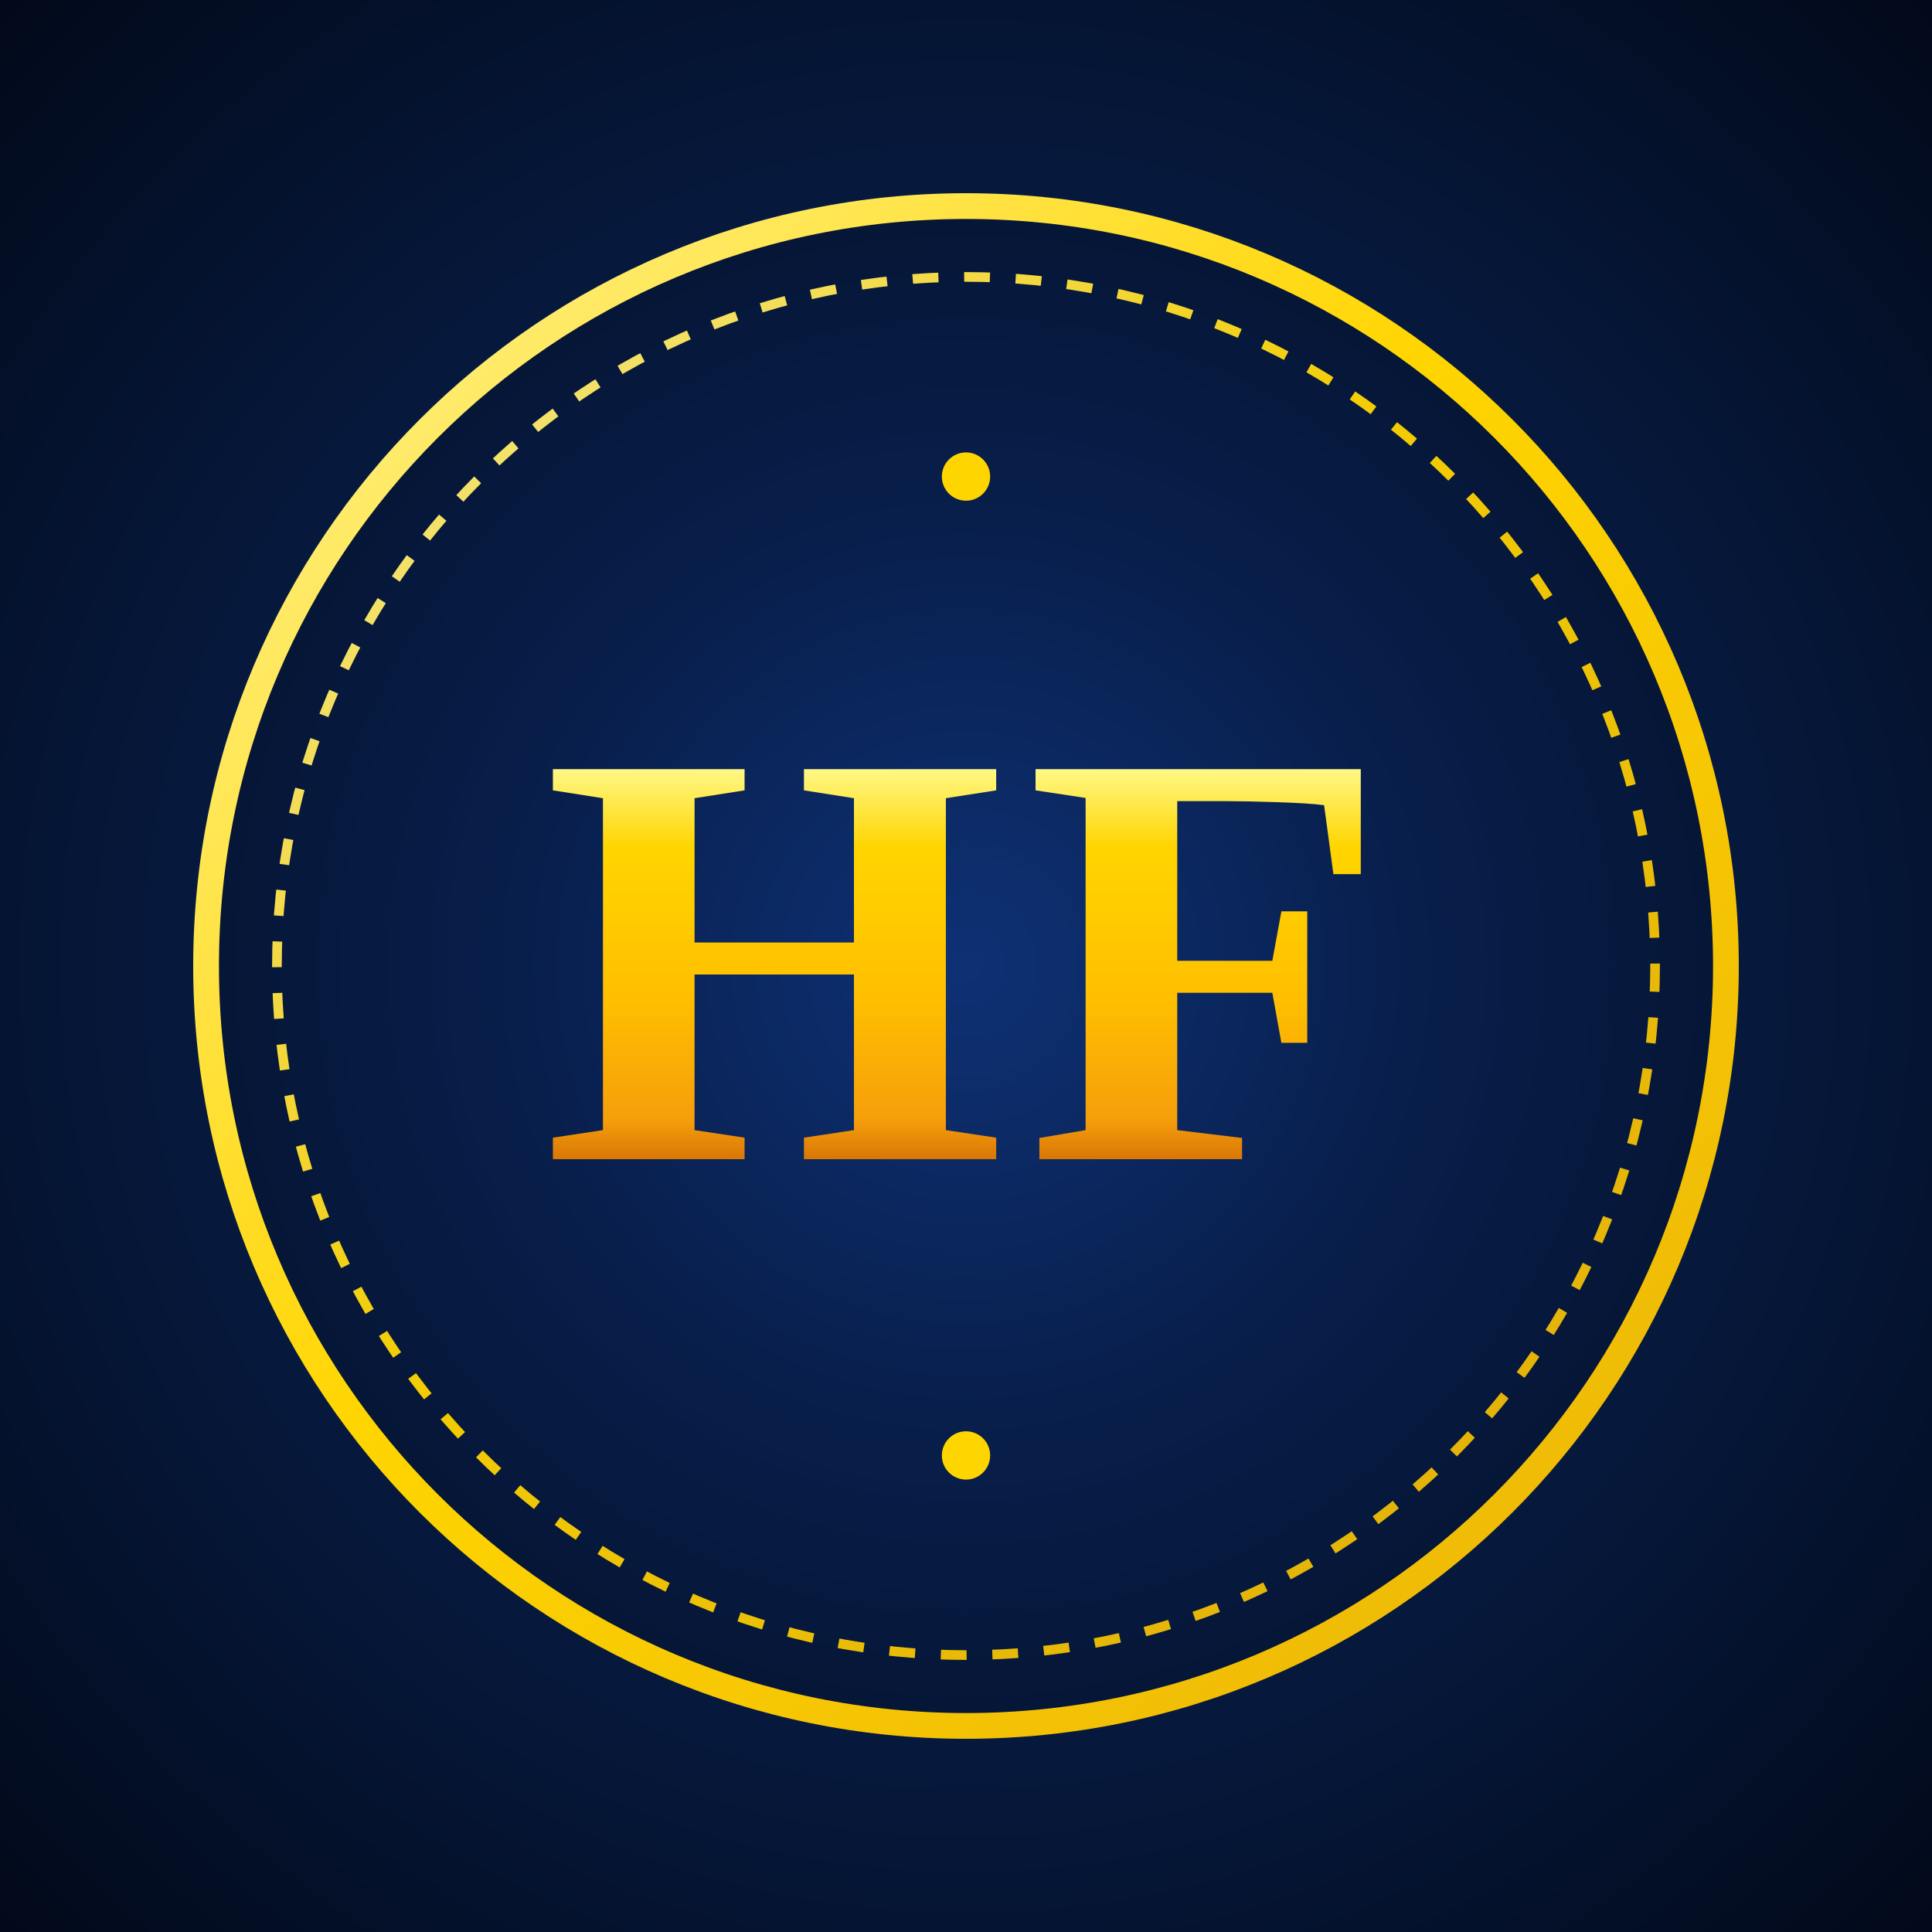
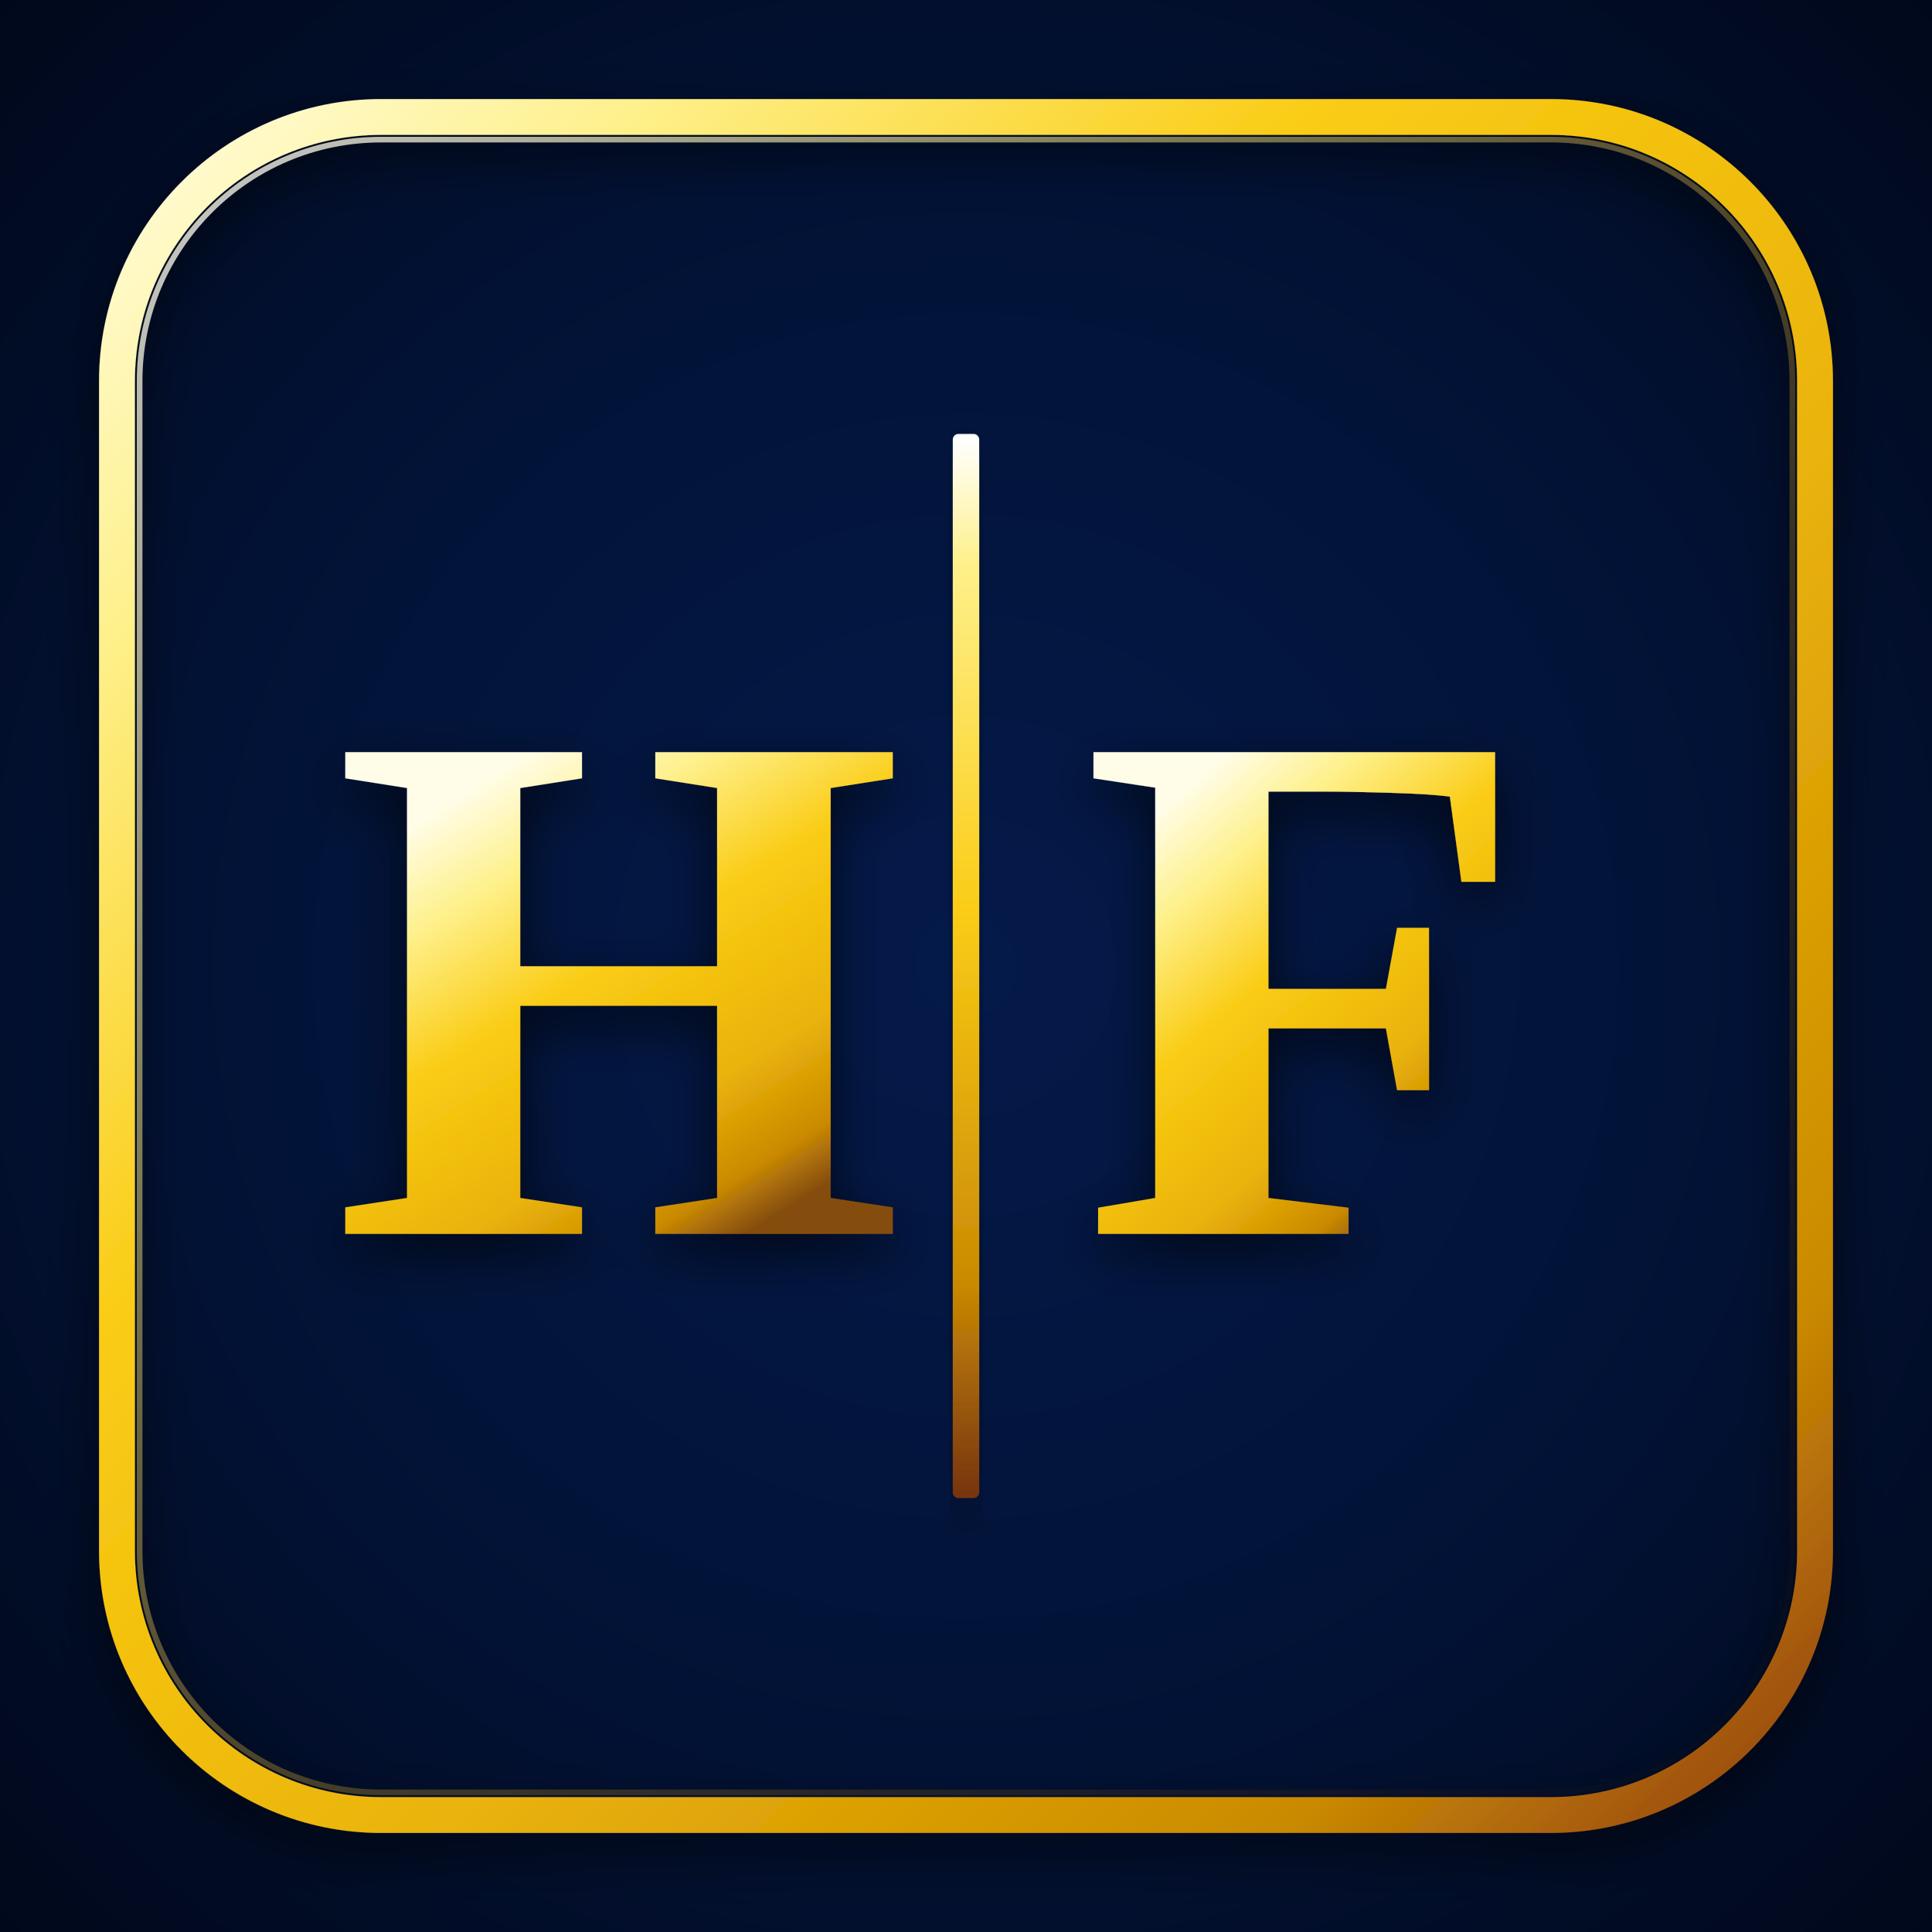
- <svg xmlns="http://www.w3.org/2000/svg" viewBox="0 0 600 600" width="600" height="600">
+ <svg xmlns="http://www.w3.org/2000/svg" viewBox="0 0 1024 1024" width="1024" height="1024">
  <defs>
-     <radialGradient id="bocaNavyBg" cx="50%" cy="50%" r="72%">
-       <stop offset="0%" stop-color="#0c2963" />
-       <stop offset="50%" stop-color="#071b42" />
-       <stop offset="85%" stop-color="#030e24" />
-       <stop offset="100%" stop-color="#020817" />
+     <radialGradient id="bocaNavy" cx="50%" cy="50%" r="75%">
+       <stop offset="0%" stop-color="#041a4a" />
+       <stop offset="55%" stop-color="#021235" />
+       <stop offset="85%" stop-color="#010a20" />
+       <stop offset="100%" stop-color="#000717" />
    </radialGradient>
-     <radialGradient id="bocaDiscBg" cx="50%" cy="50%" r="68%">
-       <stop offset="0%" stop-color="#0e3175" />
-       <stop offset="45%" stop-color="#081e4a" />
-       <stop offset="85%" stop-color="#04122d" />
-       <stop offset="100%" stop-color="#020a1c" />
-     </radialGradient>
-     <linearGradient id="bocaGold" x1="0%" y1="0%" x2="0%" y2="100%">
-       <stop offset="0%" stop-color="#fff885" />
-       <stop offset="20%" stop-color="#ffd500" />
-       <stop offset="60%" stop-color="#ffbe00" />
-       <stop offset="90%" stop-color="#f59e0b" />
-       <stop offset="100%" stop-color="#d97706" />
+     <linearGradient id="goldFrame" x1="0%" y1="0%" x2="100%" y2="100%">
+       <stop offset="0%" stop-color="#fffde0" />
+       <stop offset="15%" stop-color="#fef08a" />
+       <stop offset="35%" stop-color="#facc15" />
+       <stop offset="60%" stop-color="#eab308" />
+       <stop offset="85%" stop-color="#ca8a04" />
+       <stop offset="100%" stop-color="#92400e" />
    </linearGradient>
-     <linearGradient id="ringGold" x1="0%" y1="0%" x2="100%" y2="100%">
-       <stop offset="0%" stop-color="#fff59d" />
-       <stop offset="45%" stop-color="#ffd500" />
-       <stop offset="100%" stop-color="#eab308" />
+     <linearGradient id="goldInnerGleam" x1="0%" y1="0%" x2="100%" y2="100%">
+       <stop offset="0%" stop-color="#ffffff" stop-opacity="0.8" />
+       <stop offset="30%" stop-color="#fef08a" stop-opacity="0.5" />
+       <stop offset="70%" stop-color="#ca8a04" stop-opacity="0.2" />
+       <stop offset="100%" stop-color="#78350f" stop-opacity="0" />
    </linearGradient>
+     <linearGradient id="goldBar" x1="0%" y1="0%" x2="0%" y2="100%">
+       <stop offset="0%" stop-color="#ffffff" />
+       <stop offset="12%" stop-color="#fef08a" />
+       <stop offset="45%" stop-color="#facc15" />
+       <stop offset="80%" stop-color="#ca8a04" />
+       <stop offset="100%" stop-color="#78350f" />
+     </linearGradient>
+     <linearGradient id="goldLetter" x1="20%" y1="10%" x2="80%" y2="95%">
+       <stop offset="0%" stop-color="#fffde7" />
+       <stop offset="18%" stop-color="#fef08a" />
+       <stop offset="42%" stop-color="#facc15" />
+       <stop offset="72%" stop-color="#eab308" />
+       <stop offset="90%" stop-color="#ca8a04" />
+       <stop offset="100%" stop-color="#854d0e" />
+     </linearGradient>
+     <filter id="elevate" x="-15%" y="-15%" width="130%" height="130%">
+       <feDropShadow dx="0" dy="10" stdDeviation="14" flood-color="#000000" flood-opacity="0.65" />
+     </filter>
  </defs>
-   <rect width="600" height="600" fill="url(#bocaNavyBg)" />
-   <circle cx="300" cy="300" r="236" fill="url(#bocaDiscBg)" stroke="url(#ringGold)" stroke-width="8" />
-   <circle cx="300" cy="300" r="214" fill="none" stroke="url(#ringGold)" stroke-width="3" stroke-dasharray="8 8" opacity="0.95" />
-   <text x="300" y="360" fill="url(#bocaGold)" font-family="Georgia, 'Times New Roman', serif" font-size="185" font-weight="bold" letter-spacing="6" text-anchor="middle">HF</text>
-   <circle cx="300" cy="148" r="7.5" fill="#ffd500" />
-   <circle cx="300" cy="452" r="7.5" fill="#ffd500" />
+   <rect width="1024" height="1024" fill="url(#bocaNavy)" />
+   <rect x="62" y="62" width="900" height="900" rx="140" fill="none" stroke="url(#goldFrame)" stroke-width="19" filter="url(#elevate)" />
+   <rect x="74" y="74" width="876" height="876" rx="128" fill="none" stroke="url(#goldInnerGleam)" stroke-width="3" />
+   <rect x="505" y="230" width="14" height="564" rx="3" fill="url(#goldBar)" filter="url(#elevate)" />
+   <text x="328" y="654" font-family="Liberation Serif, Nimbus Roman, serif" font-size="390" font-weight="bold" letter-spacing="-4" fill="url(#goldLetter)" text-anchor="middle" filter="url(#elevate)">H</text>
+   <text x="692" y="654" font-family="Liberation Serif, Nimbus Roman, serif" font-size="390" font-weight="bold" letter-spacing="-4" fill="url(#goldLetter)" text-anchor="middle" filter="url(#elevate)">F</text>
</svg>
